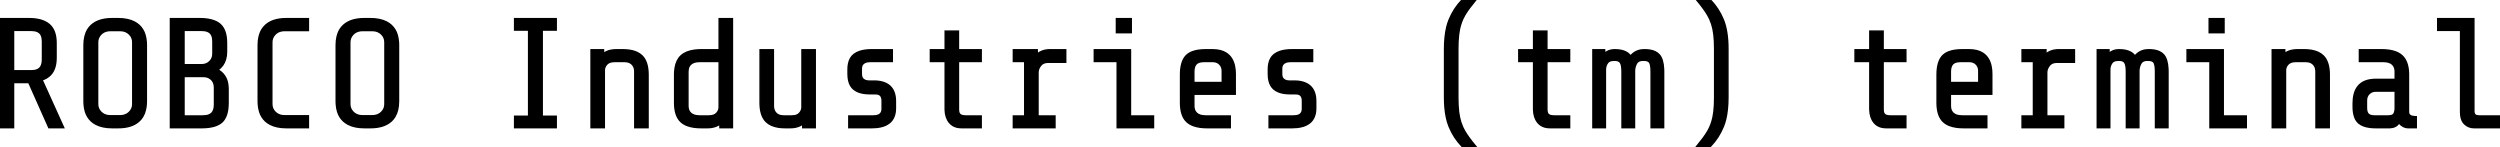
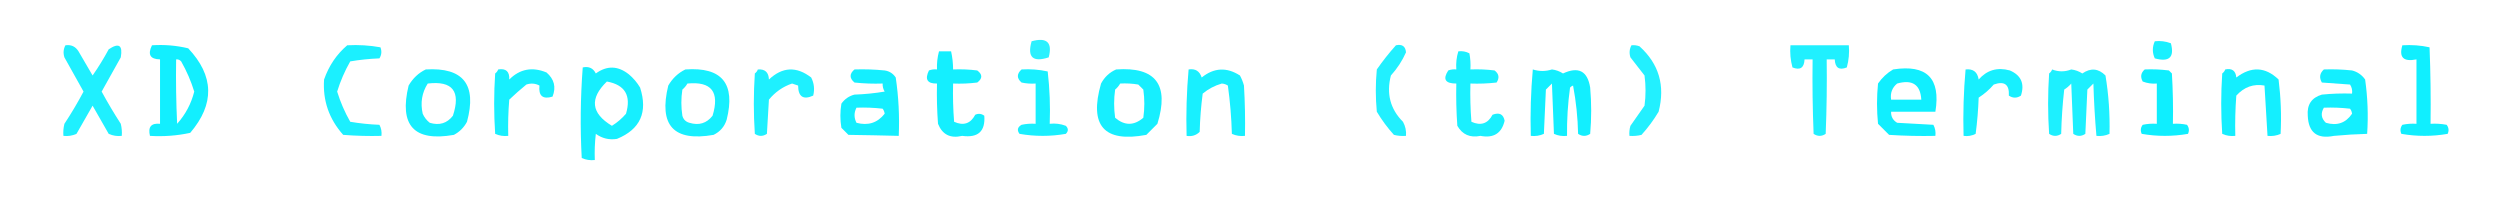
- <svg xmlns="http://www.w3.org/2000/svg" width="1606" height="94" viewBox="0 0 1606 94">
-   <g id="svgGroup" stroke-linecap="round" fill-rule="evenodd" font-size="9pt" stroke="#000" stroke-width="0.25mm" fill="#000" style="stroke:#000;stroke-width:0.25mm;fill:#000">
-     <path d="M 1023.3 32 L 1030.8 32 L 1030.8 34.3 Q 1033.4 32 1037 32 L 1037.6 32 Q 1041.927 32 1044.688 33.529 A 8.521 8.521 0 0 1 1047.5 36 A 10.585 10.585 0 0 1 1055.206 32.035 A 13.826 13.826 0 0 1 1056.2 32 L 1056.8 32 A 19.022 19.022 0 0 1 1060.14 32.273 Q 1063.761 32.92 1065.8 35.1 Q 1068.361 37.837 1068.66 44.318 A 38.636 38.636 0 0 1 1068.7 46.1 L 1068.7 82 L 1060.7 82 L 1060.7 46 Q 1060.7 41.9 1059.85 40.3 Q 1059 38.7 1056 38.7 L 1055.4 38.7 Q 1053.352 38.7 1052.166 39.656 A 3.734 3.734 0 0 0 1051.25 40.75 A 9.902 9.902 0 0 0 1050.017 44.989 A 11.557 11.557 0 0 0 1050 45.3 L 1050 82 L 1042 82 L 1042 46 A 27.798 27.798 0 0 0 1041.941 44.121 Q 1041.819 42.33 1041.444 41.211 A 4.282 4.282 0 0 0 1041 40.25 Q 1040 38.7 1037.4 38.7 L 1036.8 38.7 A 8.023 8.023 0 0 0 1035.274 38.835 Q 1033.467 39.185 1032.6 40.45 Q 1031.4 42.2 1031.3 44.4 L 1031.3 82 L 1023.3 82 L 1023.3 32 Z M 1347.3 32 L 1354.8 32 L 1354.8 34.3 Q 1357.4 32 1361 32 L 1361.6 32 Q 1365.927 32 1368.688 33.529 A 8.521 8.521 0 0 1 1371.5 36 A 10.585 10.585 0 0 1 1379.206 32.035 A 13.826 13.826 0 0 1 1380.2 32 L 1380.8 32 A 19.022 19.022 0 0 1 1384.14 32.273 Q 1387.761 32.92 1389.8 35.1 Q 1392.361 37.837 1392.66 44.318 A 38.636 38.636 0 0 1 1392.7 46.1 L 1392.7 82 L 1384.7 82 L 1384.7 46 Q 1384.7 41.9 1383.85 40.3 Q 1383 38.7 1380 38.7 L 1379.4 38.7 Q 1377.352 38.7 1376.166 39.656 A 3.734 3.734 0 0 0 1375.25 40.75 A 9.902 9.902 0 0 0 1374.017 44.989 A 11.557 11.557 0 0 0 1374 45.3 L 1374 82 L 1366 82 L 1366 46 A 27.798 27.798 0 0 0 1365.941 44.121 Q 1365.819 42.33 1365.444 41.211 A 4.282 4.282 0 0 0 1365 40.25 Q 1364 38.7 1361.4 38.7 L 1360.8 38.7 A 8.023 8.023 0 0 0 1359.274 38.835 Q 1357.467 39.185 1356.6 40.45 Q 1355.4 42.2 1355.3 44.4 L 1355.3 82 L 1347.3 82 L 1347.3 32 Z M 18.5 53 L 8.7 53 L 8.7 82 L 0 82 L 0 12 L 18.8 12 A 30.805 30.805 0 0 1 23.594 12.348 Q 28.625 13.143 31.65 15.75 A 11.556 11.556 0 0 1 35.012 20.868 Q 36 23.74 36 27.6 L 36 37.2 Q 36 44.416 32.33 48.166 A 12.487 12.487 0 0 1 27 51.3 L 40.9 82 L 31.4 82 L 18.5 53 Z M 379.7 32 L 387.7 32 L 387.7 34.4 A 11.066 11.066 0 0 1 392.016 32.396 Q 393.709 32 395.7 32 L 400.3 32 A 27.475 27.475 0 0 1 404.744 32.335 Q 409.573 33.128 412.35 35.8 Q 416.3 39.6 416.3 48 L 416.3 82 L 407.8 82 L 407.8 46 A 8.322 8.322 0 0 0 407.574 44.005 A 5.762 5.762 0 0 0 406.05 41.25 A 5.821 5.821 0 0 0 403.053 39.671 A 8.54 8.54 0 0 0 401.3 39.5 L 394.7 39.5 Q 391.4 39.5 389.8 41.25 A 6.786 6.786 0 0 0 388.794 42.655 A 4.96 4.96 0 0 0 388.2 45 L 388.2 82 L 379.7 82 L 379.7 32 Z M 1459.7 32 L 1467.7 32 L 1467.7 34.4 A 11.066 11.066 0 0 1 1472.016 32.396 Q 1473.709 32 1475.7 32 L 1480.3 32 A 27.475 27.475 0 0 1 1484.744 32.335 Q 1489.573 33.128 1492.35 35.8 Q 1496.3 39.6 1496.3 48 L 1496.3 82 L 1487.8 82 L 1487.8 46 A 8.322 8.322 0 0 0 1487.574 44.005 A 5.762 5.762 0 0 0 1486.05 41.25 A 5.821 5.821 0 0 0 1483.053 39.671 A 8.54 8.54 0 0 0 1481.3 39.5 L 1474.7 39.5 Q 1471.4 39.5 1469.8 41.25 A 6.786 6.786 0 0 0 1468.794 42.655 A 4.96 4.96 0 0 0 1468.2 45 L 1468.2 82 L 1459.7 82 L 1459.7 32 Z M 507.7 82 L 504.3 82 A 27.475 27.475 0 0 1 499.856 81.665 Q 495.027 80.872 492.25 78.2 Q 488.3 74.4 488.3 66 L 488.3 32 L 496.8 32 L 496.8 68 A 8.322 8.322 0 0 0 497.026 69.995 A 5.762 5.762 0 0 0 498.55 72.75 A 5.821 5.821 0 0 0 501.547 74.329 A 8.54 8.54 0 0 0 503.3 74.5 L 508.7 74.5 A 10.182 10.182 0 0 0 510.455 74.359 Q 512.36 74.025 513.45 72.9 A 6.62 6.62 0 0 0 514.633 71.26 A 5.585 5.585 0 0 0 515.2 69.3 L 515.2 32 L 523.7 32 L 523.7 82 L 515.7 82 L 515.7 79.7 A 12.668 12.668 0 0 1 510.401 81.792 A 16.911 16.911 0 0 1 507.7 82 Z M 165.9 65 L 165.9 29 Q 165.9 22.965 168.244 19.073 A 12.622 12.622 0 0 1 170.55 16.25 Q 175.2 12 183.9 12 L 198.1 12 L 198.1 19.6 L 182.9 19.6 A 10.154 10.154 0 0 0 180.223 19.936 A 7.628 7.628 0 0 0 176.9 21.8 A 7.419 7.419 0 0 0 175.122 24.35 A 7.174 7.174 0 0 0 174.6 27.1 L 174.6 66.9 A 7.044 7.044 0 0 0 176.758 72.062 A 8.908 8.908 0 0 0 176.9 72.2 A 7.812 7.812 0 0 0 181.19 74.271 A 10.916 10.916 0 0 0 182.9 74.4 L 198.1 74.4 L 198.1 82 L 183.9 82 Q 177.718 82 173.581 79.854 A 14.067 14.067 0 0 1 170.55 77.75 A 13.425 13.425 0 0 1 166.798 71.65 Q 166.125 69.464 165.956 66.816 A 28.627 28.627 0 0 1 165.9 65 Z M 330.6 74.7 L 339.6 74.7 L 339.6 19.3 L 330.6 19.3 L 330.6 12 L 357.3 12 L 357.3 19.3 L 348.3 19.3 L 348.3 74.7 L 357.3 74.7 L 357.3 82 L 330.6 82 L 330.6 74.7 Z M 939.2 0 L 948 0 Q 943.419 5.535 941.115 9.385 A 35.46 35.46 0 0 0 940.9 9.75 Q 938.6 13.7 937.55 18.6 A 39.875 39.875 0 0 0 936.952 22.311 Q 936.5 26.181 936.5 31.3 L 936.5 62.7 A 95.054 95.054 0 0 0 936.624 67.72 Q 936.861 72.184 937.55 75.4 A 31.264 31.264 0 0 0 939.585 81.688 A 27.48 27.48 0 0 0 940.9 84.25 Q 943.2 88.2 948 94 L 939.2 94 Q 933.9 88.5 930.95 81.3 A 34.359 34.359 0 0 1 929.152 75.281 Q 928 69.75 928 62.5 L 928 31.5 Q 928 23.349 929.456 17.371 A 32.787 32.787 0 0 1 930.95 12.7 Q 933.9 5.5 939.2 0 Z M 1098.8 94 L 1090 94 Q 1094.581 88.465 1096.885 84.615 A 35.46 35.46 0 0 0 1097.1 84.25 Q 1099.4 80.3 1100.45 75.4 A 39.875 39.875 0 0 0 1101.048 71.689 Q 1101.5 67.819 1101.5 62.7 L 1101.5 31.3 A 95.054 95.054 0 0 0 1101.376 26.28 Q 1101.139 21.816 1100.45 18.6 A 31.264 31.264 0 0 0 1098.415 12.312 A 27.48 27.48 0 0 0 1097.1 9.75 Q 1094.8 5.8 1090 0 L 1098.8 0 Q 1104.1 5.5 1107.05 12.7 Q 1110 19.9 1110 31.5 L 1110 62.5 Q 1110 70.651 1108.544 76.629 A 32.787 32.787 0 0 1 1107.05 81.3 Q 1104.1 88.5 1098.8 94 Z M 560.2 82 L 545.3 82 L 545.3 74.5 L 561.2 74.5 A 10.134 10.134 0 0 0 562.743 74.39 Q 563.537 74.268 564.177 74.008 A 4.32 4.32 0 0 0 565.3 73.35 Q 566.7 72.2 566.7 70 L 566.7 64.7 A 6.801 6.801 0 0 0 566.494 62.947 Q 565.759 60.2 562.4 60.2 L 558.7 60.2 A 25.593 25.593 0 0 1 554.857 59.931 Q 552.897 59.633 551.323 59.003 A 10.449 10.449 0 0 1 548.25 57.15 A 9.36 9.36 0 0 1 545.636 53.137 Q 545.094 51.588 544.903 49.678 A 21.964 21.964 0 0 1 544.8 47.5 L 544.8 44.6 A 18.577 18.577 0 0 1 545.118 41.04 Q 545.898 37.047 548.6 34.95 A 12.259 12.259 0 0 1 552.282 33.04 Q 554.015 32.463 556.138 32.206 A 30.553 30.553 0 0 1 559.8 32 L 573.2 32 L 573.2 39.5 L 558.8 39.5 A 8.842 8.842 0 0 0 557.166 39.642 Q 556.213 39.821 555.458 40.227 A 4.826 4.826 0 0 0 554.8 40.65 Q 553.3 41.8 553.3 44 L 553.3 47.6 A 6.208 6.208 0 0 0 553.425 48.89 Q 553.593 49.678 553.985 50.267 A 3.291 3.291 0 0 0 554.65 51 A 4.789 4.789 0 0 0 556.774 51.976 A 6.759 6.759 0 0 0 558.1 52.1 L 561.5 52.1 A 22.124 22.124 0 0 1 565.375 52.417 Q 567.518 52.799 569.209 53.64 A 10.527 10.527 0 0 1 571.7 55.35 Q 574.817 58.245 575.158 63.638 A 21.598 21.598 0 0 1 575.2 65 L 575.2 69.5 Q 575.2 75.8 571.35 78.9 A 12.536 12.536 0 0 1 567.321 81.019 Q 565.531 81.602 563.356 81.838 A 29.221 29.221 0 0 1 560.2 82 Z M 830.2 82 L 815.3 82 L 815.3 74.5 L 831.2 74.5 A 10.134 10.134 0 0 0 832.743 74.39 Q 833.537 74.268 834.177 74.008 A 4.32 4.32 0 0 0 835.3 73.35 Q 836.7 72.2 836.7 70 L 836.7 64.7 A 6.801 6.801 0 0 0 836.494 62.947 Q 835.759 60.2 832.4 60.2 L 828.7 60.2 A 25.593 25.593 0 0 1 824.857 59.931 Q 822.897 59.633 821.323 59.003 A 10.449 10.449 0 0 1 818.25 57.15 A 9.36 9.36 0 0 1 815.636 53.137 Q 815.094 51.588 814.903 49.678 A 21.964 21.964 0 0 1 814.8 47.5 L 814.8 44.6 A 18.577 18.577 0 0 1 815.118 41.04 Q 815.898 37.047 818.6 34.95 A 12.259 12.259 0 0 1 822.282 33.04 Q 824.015 32.463 826.138 32.206 A 30.553 30.553 0 0 1 829.8 32 L 843.2 32 L 843.2 39.5 L 828.8 39.5 A 8.842 8.842 0 0 0 827.166 39.642 Q 826.213 39.821 825.458 40.227 A 4.826 4.826 0 0 0 824.8 40.65 Q 823.3 41.8 823.3 44 L 823.3 47.6 A 6.208 6.208 0 0 0 823.425 48.89 Q 823.593 49.678 823.985 50.267 A 3.291 3.291 0 0 0 824.65 51 A 4.789 4.789 0 0 0 826.774 51.976 A 6.759 6.759 0 0 0 828.1 52.1 L 831.5 52.1 A 22.124 22.124 0 0 1 835.375 52.417 Q 837.518 52.799 839.209 53.64 A 10.527 10.527 0 0 1 841.7 55.35 Q 844.817 58.245 845.158 63.638 A 21.598 21.598 0 0 1 845.2 65 L 845.2 69.5 Q 845.2 75.8 841.35 78.9 A 12.536 12.536 0 0 1 837.321 81.019 Q 835.531 81.602 833.356 81.838 A 29.221 29.221 0 0 1 830.2 82 Z M 1580.7 72 L 1580.7 19.5 L 1566 19.5 L 1566 12 L 1589.2 12 L 1589.2 71.5 A 5.043 5.043 0 0 0 1589.263 72.329 Q 1589.425 73.297 1590 73.8 Q 1590.725 74.434 1592.352 74.494 A 9.498 9.498 0 0 0 1592.7 74.5 L 1606 74.5 L 1606 82 L 1589.2 82 Q 1585.8 82 1583.25 79.6 Q 1581.25 77.718 1580.819 74.114 A 17.806 17.806 0 0 1 1580.7 72 Z M 607.2 70 L 607.2 39.5 L 597.7 39.5 L 597.7 32 L 607.2 32 L 607.2 20 L 615.7 20 L 615.7 32 L 630.3 32 L 630.3 39.5 L 615.7 39.5 L 615.7 70.5 A 6.94 6.94 0 0 0 615.778 71.577 Q 615.867 72.146 616.061 72.593 A 2.615 2.615 0 0 0 616.8 73.6 A 3.402 3.402 0 0 0 617.842 74.166 Q 618.784 74.495 620.158 74.5 A 11.697 11.697 0 0 0 620.2 74.5 L 630.3 74.5 L 630.3 82 L 617.7 82 A 12.553 12.553 0 0 1 614.486 81.612 A 8.607 8.607 0 0 1 609.9 78.7 Q 607.304 75.527 607.204 70.412 A 21.123 21.123 0 0 1 607.2 70 Z M 985.2 70 L 985.2 39.5 L 975.7 39.5 L 975.7 32 L 985.2 32 L 985.2 20 L 993.7 20 L 993.7 32 L 1008.3 32 L 1008.3 39.5 L 993.7 39.5 L 993.7 70.5 A 6.94 6.94 0 0 0 993.778 71.577 Q 993.867 72.146 994.061 72.593 A 2.615 2.615 0 0 0 994.8 73.6 A 3.402 3.402 0 0 0 995.842 74.166 Q 996.784 74.495 998.158 74.5 A 11.697 11.697 0 0 0 998.2 74.5 L 1008.3 74.5 L 1008.3 82 L 995.7 82 A 12.553 12.553 0 0 1 992.486 81.612 A 8.607 8.607 0 0 1 987.9 78.7 Q 985.304 75.527 985.204 70.412 A 21.123 21.123 0 0 1 985.2 70 Z M 1201.2 70 L 1201.2 39.5 L 1191.7 39.5 L 1191.7 32 L 1201.2 32 L 1201.2 20 L 1209.7 20 L 1209.7 32 L 1224.3 32 L 1224.3 39.5 L 1209.7 39.5 L 1209.7 70.5 A 6.94 6.94 0 0 0 1209.778 71.577 Q 1209.867 72.146 1210.061 72.593 A 2.615 2.615 0 0 0 1210.8 73.6 A 3.402 3.402 0 0 0 1211.842 74.166 Q 1212.784 74.495 1214.158 74.5 A 11.697 11.697 0 0 0 1214.2 74.5 L 1224.3 74.5 L 1224.3 82 L 1211.7 82 A 12.553 12.553 0 0 1 1208.486 81.612 A 8.607 8.607 0 0 1 1203.9 78.7 Q 1201.304 75.527 1201.204 70.412 A 21.123 21.123 0 0 1 1201.2 70 Z M 1535.1 82 L 1526.2 82 A 29.968 29.968 0 0 1 1522.26 81.76 Q 1517.903 81.18 1515.449 79.202 A 8.56 8.56 0 0 1 1515.15 78.95 A 8.834 8.834 0 0 1 1512.853 75.602 Q 1511.717 72.821 1511.7 68.629 A 31.477 31.477 0 0 1 1511.7 68.5 L 1511.7 66.5 Q 1511.7 53.316 1522.264 51.346 A 22.048 22.048 0 0 1 1526.3 51 L 1538.7 51 L 1538.7 46 A 8.114 8.114 0 0 0 1538.475 44.034 A 5.485 5.485 0 0 0 1536.8 41.2 Q 1534.9 39.5 1531.2 39.5 L 1515.7 39.5 L 1515.7 32 L 1530.2 32 A 31.686 31.686 0 0 1 1534.85 32.318 Q 1537.228 32.671 1539.135 33.42 A 12.469 12.469 0 0 1 1543.05 35.8 Q 1546.304 38.78 1547.007 44.588 A 28.463 28.463 0 0 1 1547.2 48 L 1547.2 72 A 3.097 3.097 0 0 0 1547.336 72.943 A 2.396 2.396 0 0 0 1548.35 74.25 Q 1549.322 74.884 1551.403 74.982 A 16.974 16.974 0 0 0 1552.2 75 L 1552.2 82 L 1546.7 82 A 4.977 4.977 0 0 1 1545.426 81.824 Q 1544.868 81.676 1544.27 81.404 A 9.522 9.522 0 0 1 1543.85 81.2 Q 1542.3 80.4 1541.2 79 Q 1538.956 81.927 1535.284 81.998 A 9.49 9.49 0 0 1 1535.1 82 Z M 129.5 82 L 109.5 82 L 109.5 12 L 128.3 12 Q 136.972 12 141.134 15.418 A 10.443 10.443 0 0 1 141.35 15.6 Q 145.5 19.2 145.5 27.6 L 145.5 33.3 A 17.05 17.05 0 0 1 144.854 38.132 A 12.373 12.373 0 0 1 140 44.9 A 12.01 12.01 0 0 1 146.189 53.638 A 19.333 19.333 0 0 1 146.5 57.2 L 146.5 66.2 A 29.611 29.611 0 0 1 146.221 70.416 Q 145.479 75.558 142.762 78.2 A 9.022 9.022 0 0 1 142.55 78.4 Q 138.846 81.776 130.613 81.986 A 43.626 43.626 0 0 1 129.5 82 Z M 454.5 82 L 450.4 82 A 32.875 32.875 0 0 1 445.822 81.703 Q 443.47 81.372 441.583 80.669 A 12.356 12.356 0 0 1 437.5 78.25 Q 433.4 74.5 433.4 66 L 433.4 48 A 26.97 26.97 0 0 1 433.728 43.639 Q 434.567 38.531 437.55 35.8 Q 440.613 32.995 446.154 32.261 A 32.376 32.376 0 0 1 450.4 32 L 462 32 L 462 12 L 470.5 12 L 470.5 82 L 462.5 82 L 462.5 79.7 A 12.668 12.668 0 0 1 457.201 81.792 A 16.911 16.911 0 0 1 454.5 82 Z M 651 74.5 L 658.3 74.5 L 658.3 39.5 L 651 39.5 L 651 32 L 666.3 32 L 666.3 34.7 A 11.907 11.907 0 0 1 673.006 32.053 A 15.401 15.401 0 0 1 674.3 32 L 684.6 32 L 684.6 40 L 673.3 40 A 7.92 7.92 0 0 0 671.393 40.215 A 5.111 5.111 0 0 0 668.5 42.05 A 9.186 9.186 0 0 0 667.463 43.692 A 6.421 6.421 0 0 0 666.8 46.2 L 666.8 74.5 L 677.7 74.5 L 677.7 82 L 651 82 L 651 74.5 Z M 1299 74.5 L 1306.3 74.5 L 1306.3 39.5 L 1299 39.5 L 1299 32 L 1314.3 32 L 1314.3 34.7 A 11.907 11.907 0 0 1 1321.006 32.053 A 15.401 15.401 0 0 1 1322.3 32 L 1332.6 32 L 1332.6 40 L 1321.3 40 A 7.92 7.92 0 0 0 1319.393 40.215 A 5.111 5.111 0 0 0 1316.5 42.05 A 9.186 9.186 0 0 0 1315.463 43.692 A 6.421 6.421 0 0 0 1314.8 46.2 L 1314.8 74.5 L 1325.7 74.5 L 1325.7 82 L 1299 82 L 1299 74.5 Z M 758.4 66 L 758.4 48 Q 758.4 39.864 761.712 36.113 A 9.139 9.139 0 0 1 762.1 35.7 A 10.761 10.761 0 0 1 765.826 33.339 Q 769.227 32 774.4 32 L 779.1 32 Q 784.39 32 787.765 34.193 A 10.953 10.953 0 0 1 789.85 35.95 Q 792.853 39.2 793.385 44.921 A 27.862 27.862 0 0 1 793.5 47.5 L 793.5 60.5 L 766.9 60.5 L 766.9 68 A 8.114 8.114 0 0 0 767.125 69.966 A 5.485 5.485 0 0 0 768.8 72.8 Q 770.7 74.5 774.4 74.5 L 790.3 74.5 L 790.3 82 L 775.4 82 A 32.875 32.875 0 0 1 770.822 81.703 Q 768.47 81.372 766.583 80.669 A 12.356 12.356 0 0 1 762.5 78.25 Q 758.4 74.5 758.4 66 Z M 1244.4 66 L 1244.4 48 Q 1244.4 39.864 1247.712 36.113 A 9.139 9.139 0 0 1 1248.1 35.7 A 10.761 10.761 0 0 1 1251.826 33.339 Q 1255.227 32 1260.4 32 L 1265.1 32 Q 1270.39 32 1273.765 34.193 A 10.953 10.953 0 0 1 1275.85 35.95 Q 1278.853 39.2 1279.385 44.921 A 27.862 27.862 0 0 1 1279.5 47.5 L 1279.5 60.5 L 1252.9 60.5 L 1252.9 68 A 8.114 8.114 0 0 0 1253.125 69.966 A 5.485 5.485 0 0 0 1254.8 72.8 Q 1256.7 74.5 1260.4 74.5 L 1276.3 74.5 L 1276.3 82 L 1261.4 82 A 32.875 32.875 0 0 1 1256.822 81.703 Q 1254.47 81.372 1252.583 80.669 A 12.356 12.356 0 0 1 1248.5 78.25 Q 1244.4 74.5 1244.4 66 Z M 76 82 L 72 82 Q 65.818 82 61.681 79.854 A 14.067 14.067 0 0 1 58.65 77.75 A 13.425 13.425 0 0 1 54.898 71.65 Q 54.225 69.464 54.056 66.816 A 28.627 28.627 0 0 1 54 65 L 54 29 Q 54 22.965 56.344 19.073 A 12.622 12.622 0 0 1 58.65 16.25 Q 63.3 12 72 12 L 76 12 Q 82.182 12 86.319 14.146 A 14.067 14.067 0 0 1 89.35 16.25 A 13.425 13.425 0 0 1 93.102 22.35 Q 93.775 24.536 93.944 27.184 A 28.627 28.627 0 0 1 94 29 L 94 65 Q 94 71.035 91.656 74.927 A 12.622 12.622 0 0 1 89.35 77.75 Q 84.7 82 76 82 Z M 238 82 L 234 82 Q 227.818 82 223.681 79.854 A 14.067 14.067 0 0 1 220.65 77.75 A 13.425 13.425 0 0 1 216.898 71.65 Q 216.225 69.464 216.056 66.816 A 28.627 28.627 0 0 1 216 65 L 216 29 Q 216 22.965 218.344 19.073 A 12.622 12.622 0 0 1 220.65 16.25 Q 225.3 12 234 12 L 238 12 Q 244.182 12 248.319 14.146 A 14.067 14.067 0 0 1 251.35 16.25 A 13.425 13.425 0 0 1 255.102 22.35 Q 255.775 24.536 255.944 27.184 A 28.627 28.627 0 0 1 256 29 L 256 65 Q 256 71.035 253.656 74.927 A 12.622 12.622 0 0 1 251.35 77.75 Q 246.7 82 238 82 Z M 717.7 39.5 L 703 39.5 L 703 32 L 726.2 32 L 726.2 74.5 L 741 74.5 L 741 82 L 717.7 82 L 717.7 39.5 Z M 1419.7 39.5 L 1405 39.5 L 1405 32 L 1428.2 32 L 1428.2 74.5 L 1443 74.5 L 1443 82 L 1419.7 82 L 1419.7 39.5 Z M 77 19.6 L 71 19.6 A 10.154 10.154 0 0 0 68.323 19.936 A 7.628 7.628 0 0 0 65 21.8 A 7.419 7.419 0 0 0 63.222 24.35 A 7.174 7.174 0 0 0 62.7 27.1 L 62.7 66.9 A 7.044 7.044 0 0 0 64.858 72.062 A 8.908 8.908 0 0 0 65 72.2 A 7.812 7.812 0 0 0 69.29 74.271 A 10.916 10.916 0 0 0 71 74.4 L 77 74.4 A 10.154 10.154 0 0 0 79.677 74.064 A 7.628 7.628 0 0 0 83 72.2 A 7.419 7.419 0 0 0 84.778 69.65 A 7.174 7.174 0 0 0 85.3 66.9 L 85.3 27.1 A 7.044 7.044 0 0 0 83.142 21.938 A 8.908 8.908 0 0 0 83 21.8 A 7.812 7.812 0 0 0 78.71 19.729 A 10.916 10.916 0 0 0 77 19.6 Z M 239 19.6 L 233 19.6 A 10.154 10.154 0 0 0 230.323 19.936 A 7.628 7.628 0 0 0 227 21.8 A 7.419 7.419 0 0 0 225.222 24.35 A 7.174 7.174 0 0 0 224.7 27.1 L 224.7 66.9 A 7.044 7.044 0 0 0 226.858 72.062 A 8.908 8.908 0 0 0 227 72.2 A 7.812 7.812 0 0 0 231.29 74.271 A 10.916 10.916 0 0 0 233 74.4 L 239 74.4 A 10.154 10.154 0 0 0 241.677 74.064 A 7.628 7.628 0 0 0 245 72.2 A 7.419 7.419 0 0 0 246.778 69.65 A 7.174 7.174 0 0 0 247.3 66.9 L 247.3 27.1 A 7.044 7.044 0 0 0 245.142 21.938 A 8.908 8.908 0 0 0 245 21.8 A 7.812 7.812 0 0 0 240.71 19.729 A 10.916 10.916 0 0 0 239 19.6 Z M 462 69 L 462 39.5 L 449.4 39.5 Q 446.939 39.5 445.275 40.252 A 5.731 5.731 0 0 0 443.8 41.2 A 5.54 5.54 0 0 0 442.07 44.272 A 8.337 8.337 0 0 0 441.9 46 L 441.9 68 A 8.114 8.114 0 0 0 442.125 69.966 A 5.485 5.485 0 0 0 443.8 72.8 Q 445.7 74.5 449.4 74.5 L 455.5 74.5 Q 458.8 74.5 460.4 72.75 A 6.786 6.786 0 0 0 461.406 71.345 A 4.96 4.96 0 0 0 462 69 Z M 130.5 49.1 L 118.2 49.1 L 118.2 74.5 L 130.4 74.5 A 13.077 13.077 0 0 0 132.455 74.35 Q 133.52 74.18 134.366 73.818 A 5.32 5.32 0 0 0 136 72.75 Q 137.8 71 137.8 67.2 L 137.8 56.3 A 8.795 8.795 0 0 0 137.519 54.015 A 6.362 6.362 0 0 0 135.8 51.05 A 6.732 6.732 0 0 0 132.207 49.246 A 9.577 9.577 0 0 0 130.5 49.1 Z M 20 19.5 L 8.7 19.5 L 8.7 45.5 L 20 45.5 A 13.12 13.12 0 0 0 21.975 45.362 Q 23.007 45.204 23.829 44.867 A 5.173 5.173 0 0 0 25.55 43.75 A 5.274 5.274 0 0 0 26.746 41.826 Q 27.3 40.338 27.3 38.2 L 27.3 26.7 A 13.041 13.041 0 0 0 27.162 24.729 Q 27.007 23.719 26.679 22.918 A 4.99 4.99 0 0 0 25.55 21.2 A 5.254 5.254 0 0 0 23.709 20.068 Q 22.905 19.766 21.909 19.625 A 13.613 13.613 0 0 0 20 19.5 Z M 129.5 19.5 L 118.2 19.5 L 118.2 41.6 L 129.5 41.6 A 7.917 7.917 0 0 0 132.258 41.135 A 7.049 7.049 0 0 0 134.7 39.6 A 6.665 6.665 0 0 0 136.726 35.492 A 9.324 9.324 0 0 0 136.8 34.3 L 136.8 26.7 A 13.041 13.041 0 0 0 136.662 24.729 Q 136.507 23.719 136.179 22.918 A 4.99 4.99 0 0 0 135.05 21.2 A 5.254 5.254 0 0 0 133.209 20.068 Q 132.405 19.766 131.409 19.625 A 13.613 13.613 0 0 0 129.5 19.5 Z M 1538.7 69.5 L 1538.7 58.5 L 1526.2 58.5 Q 1523.6 58.5 1521.9 60.2 Q 1520.2 61.9 1520.2 64.5 L 1520.2 69.5 A 8.962 8.962 0 0 0 1520.295 70.852 Q 1520.404 71.564 1520.638 72.13 A 3.544 3.544 0 0 0 1521.4 73.3 Q 1522.6 74.5 1525.2 74.5 L 1534.1 74.5 Q 1536.414 74.5 1537.419 73.667 A 2.063 2.063 0 0 0 1537.9 73.1 Q 1538.7 71.7 1538.7 69.5 Z M 785.2 53 L 785.2 45.5 Q 785.2 42.9 783.5 41.2 Q 781.8 39.5 779.2 39.5 L 773.4 39.5 Q 769.974 39.5 768.495 40.994 A 3.595 3.595 0 0 0 768.35 41.15 Q 767.21 42.448 766.966 44.704 A 12.091 12.091 0 0 0 766.9 46 L 766.9 53 L 785.2 53 Z M 1271.2 53 L 1271.2 45.5 Q 1271.2 42.9 1269.5 41.2 Q 1267.8 39.5 1265.2 39.5 L 1259.4 39.5 Q 1255.974 39.5 1254.495 40.994 A 3.595 3.595 0 0 0 1254.35 41.15 Q 1253.21 42.448 1252.966 44.704 A 12.091 12.091 0 0 0 1252.9 46 L 1252.9 53 L 1271.2 53 Z M 717.2 12 L 726.7 12 L 726.7 21 L 717.2 21 L 717.2 12 Z M 1419.2 12 L 1428.7 12 L 1428.7 21 L 1419.2 21 L 1419.2 12 Z" vector-effect="non-scaling-stroke" />
+ <svg xmlns="http://www.w3.org/2000/svg" version="1.1" width="1242px" height="100px" style="shape-rendering:geometricPrecision; text-rendering:geometricPrecision; image-rendering:optimizeQuality; fill-rule:evenodd; clip-rule:evenodd">
+   <g>
+     <path style="opacity:0.833" fill="#00eeff" d="M 512.5,20.5 C 520.103,18.418 522.936,21.085 521,28.5C 513.089,31.088 510.256,28.421 512.5,20.5 Z" />
+   </g>
+   <g>
+     <path style="opacity:0.898" fill="#00eeff" d="M 1070.5,20.5 C 1073.25,20.187 1075.91,20.52 1078.5,21.5C 1080.36,28.47 1077.69,30.97 1070.5,29C 1069.21,26.168 1069.21,23.335 1070.5,20.5 Z" />
+   </g>
+   <g>
+     <path style="opacity:0.876" fill="#00eeff" d="M 32.5,22.5 C 35.325,22.081 37.491,23.081 39,25.5C 41.333,29.5 43.667,33.5 46,37.5C 48.917,33.334 51.584,29.001 54,24.5C 59.066,21.106 61.066,22.44 60,28.5C 56.833,34.167 53.667,39.833 50.5,45.5C 53.468,50.964 56.634,56.297 60,61.5C 60.495,63.473 60.662,65.473 60.5,67.5C 58.208,67.756 56.041,67.423 54,66.5C 51.333,61.833 48.667,57.167 46,52.5C 43.333,57.167 40.667,61.833 38,66.5C 35.959,67.423 33.792,67.756 31.5,67.5C 31.338,65.473 31.505,63.473 32,61.5C 35.419,56.332 38.585,50.998 41.5,45.5C 38.333,39.833 35.167,34.167 32,28.5C 31.322,26.402 31.489,24.402 32.5,22.5 Z" />
+   </g>
+   <g>
+     <path style="opacity:0.927" fill="#00eeff" d="M 75.5,22.5 C 81.621,22.09 87.621,22.59 93.5,24C 106.4,37.677 106.733,51.677 94.5,66C 87.95,67.42 81.284,67.92 74.5,67.5C 73.425,63.062 75.092,61.062 79.5,61.5C 79.5,50.833 79.5,40.167 79.5,29.5C 74.59,29.424 73.257,27.09 75.5,22.5 Z M 87.5,29.5 C 88.496,29.414 89.329,29.748 90,30.5C 92.729,35.288 94.895,40.288 96.5,45.5C 94.98,51.541 92.146,56.875 88,61.5C 87.5,50.839 87.334,40.172 87.5,29.5 Z" />
+   </g>
+   <g>
+     <path style="opacity:0.892" fill="#00eeff" d="M 172.5,22.5 C 178.093,22.193 183.593,22.527 189,23.5C 189.743,25.441 189.576,27.274 188.5,29C 183.582,29.195 178.749,29.695 174,30.5C 171.271,35.288 169.105,40.288 167.5,45.5C 169.105,50.712 171.271,55.712 174,60.5C 178.749,61.305 183.582,61.805 188.5,62C 189.406,63.7 189.739,65.533 189.5,67.5C 183.158,67.666 176.825,67.499 170.5,67C 163.451,59.091 160.285,49.924 161,39.5C 163.398,32.654 167.232,26.987 172.5,22.5 Z" />
+   </g>
+   <g>
+     <path style="opacity:0.869" fill="#00eeff" d="M 693.5,22.5 C 696.59,21.83 698.257,22.997 698.5,26C 696.646,30.197 694.146,34.03 691,37.5C 688.674,46.516 690.674,54.182 697,60.5C 698.202,62.678 698.702,65.011 698.5,67.5C 696.473,67.662 694.473,67.496 692.5,67C 689.281,63.448 686.448,59.615 684,55.5C 683.333,48.5 683.333,41.5 684,34.5C 686.934,30.288 690.101,26.288 693.5,22.5 Z" />
+   </g>
+   <g>
+     <path style="opacity:0.864" fill="#00eeff" d="M 810.5,22.5 C 811.873,22.343 813.207,22.51 814.5,23C 824.182,31.732 827.349,42.566 824,55.5C 821.552,59.615 818.719,63.448 815.5,67C 813.527,67.496 811.527,67.662 809.5,67.5C 809.34,65.801 809.506,64.134 810,62.5C 812.333,59.167 814.667,55.833 817,52.5C 817.667,47.5 817.667,42.5 817,37.5C 814.667,34.5 812.333,31.5 810,28.5C 809.322,26.402 809.489,24.402 810.5,22.5 Z" />
+   </g>
+   <g>
+     <path style="opacity:0.875" fill="#00eeff" d="M 889.5,22.5 C 899.167,22.5 908.833,22.5 918.5,22.5C 918.823,26.226 918.489,29.893 917.5,33.5C 913.694,35.04 911.694,33.707 911.5,29.5C 910.167,29.5 908.833,29.5 907.5,29.5C 907.667,41.838 907.5,54.171 907,66.5C 905,67.833 903,67.833 901,66.5C 900.5,54.171 900.333,41.838 900.5,29.5C 899.167,29.5 897.833,29.5 896.5,29.5C 896.306,33.707 894.306,35.04 890.5,33.5C 889.511,29.893 889.177,26.226 889.5,22.5 Z" />
+   </g>
+   <g>
+     <path style="opacity:0.935" fill="#00eeff" d="M 1193.5,22.5 C 1198.1,22.2 1202.6,22.533 1207,23.5C 1207.5,36.162 1207.67,48.829 1207.5,61.5C 1210.19,61.336 1212.85,61.503 1215.5,62C 1216.55,63.388 1216.72,64.888 1216,66.5C 1208.33,67.833 1200.67,67.833 1193,66.5C 1192.28,64.888 1192.45,63.388 1193.5,62C 1195.81,61.503 1198.14,61.337 1200.5,61.5C 1200.5,50.833 1200.5,40.167 1200.5,29.5C 1194.02,30.816 1191.69,28.483 1193.5,22.5 Z" />
+   </g>
+   <g>
+     <path style="opacity:0.918" fill="#00eeff" d="M 466.5,25.5 C 468.5,25.5 470.5,25.5 472.5,25.5C 473.159,28.455 473.492,31.455 473.5,34.5C 477.514,34.334 481.514,34.501 485.5,35C 488.167,37 488.167,39 485.5,41C 481.514,41.499 477.514,41.666 473.5,41.5C 473.334,47.842 473.5,54.175 474,60.5C 478.664,62.605 482.164,61.438 484.5,57C 486.112,56.28 487.612,56.446 489,57.5C 489.583,65.244 485.917,68.578 478,67.5C 472.156,68.883 468.156,66.883 466,61.5C 465.5,54.842 465.334,48.175 465.5,41.5C 460.672,41.615 459.339,39.448 461.5,35C 462.793,34.51 464.127,34.343 465.5,34.5C 465.368,31.43 465.701,28.43 466.5,25.5 Z" />
+   </g>
+   <g>
+     <path style="opacity:0.897" fill="#00eeff" d="M 724.5,25.5 C 726.467,25.261 728.301,25.594 730,26.5C 730.497,29.146 730.664,31.813 730.5,34.5C 734.514,34.334 738.514,34.501 742.5,35C 744.698,36.67 745.032,38.67 743.5,41C 739.179,41.499 734.846,41.666 730.5,41.5C 730.334,47.842 730.5,54.175 731,60.5C 735.664,62.605 739.164,61.438 741.5,57C 744.862,55.707 746.862,56.707 747.5,60C 746.016,66.253 742.016,68.753 735.5,67.5C 730.363,68.555 726.529,66.889 724,62.5C 723.5,55.508 723.334,48.508 723.5,41.5C 717.984,41.527 716.651,39.36 719.5,35C 720.793,34.51 722.127,34.343 723.5,34.5C 723.264,31.392 723.597,28.392 724.5,25.5 Z" />
+   </g>
+   <g>
+     <path style="opacity:0.912" fill="#00eeff" d="M 289.5,33.5 C 292.547,32.855 294.713,33.855 296,36.5C 301.562,32.461 307.062,32.628 312.5,37C 314.709,38.873 316.542,41.04 318,43.5C 321.93,55.767 318.096,64.267 306.5,69C 302.677,69.617 299.177,68.783 296,66.5C 295.501,70.821 295.334,75.154 295.5,79.5C 293.208,79.756 291.041,79.423 289,78.5C 288.199,63.455 288.366,48.455 289.5,33.5 Z M 301.5,40.5 C 310.496,42.138 313.663,47.471 311,56.5C 308.95,58.888 306.616,60.888 304,62.5C 293.637,56.265 292.804,48.932 301.5,40.5 Z" />
+   </g>
+   <g>
+     <path style="opacity:0.917" fill="#00eeff" d="M 211.5,34.5 C 230.176,33.371 237.009,42.038 232,60.5C 230.5,63.333 228.333,65.5 225.5,67C 205.678,70.504 198.178,62.338 203,42.5C 205.098,38.897 207.932,36.23 211.5,34.5 Z M 212.5,41.5 C 224.844,40.034 229.011,45.367 225,57.5C 222.089,61.277 218.256,62.444 213.5,61C 211.951,59.786 210.785,58.286 210,56.5C 208.776,51.044 209.609,46.044 212.5,41.5 Z" />
+   </g>
+   <g>
+     <path style="opacity:0.909" fill="#00eeff" d="M 247.5,34.5 C 251.375,33.874 253.209,35.541 253,39.5C 258.265,34.248 264.432,33.081 271.5,36C 275.352,39.308 276.352,43.308 274.5,48C 269.638,49.476 267.471,47.643 268,42.5C 265.936,41.409 263.769,41.242 261.5,42C 258.573,44.382 255.739,46.882 253,49.5C 252.501,55.491 252.334,61.491 252.5,67.5C 250.208,67.756 248.041,67.423 246,66.5C 245.333,56.5 245.333,46.5 246,36.5C 246.717,35.956 247.217,35.289 247.5,34.5 Z" />
+   </g>
+   <g>
+     <path style="opacity:0.909" fill="#00eeff" d="M 340.5,34.5 C 358.676,33.194 365.51,41.528 361,59.5C 359.923,62.913 357.756,65.413 354.5,67C 334.654,70.482 327.154,62.315 332,42.5C 334.098,38.897 336.932,36.23 340.5,34.5 Z M 341.5,41.5 C 353.452,40.331 357.618,45.664 354,57.5C 351.045,61.276 347.212,62.443 342.5,61C 340.667,60.5 339.5,59.333 339,57.5C 338.333,53.167 338.333,48.833 339,44.5C 340.045,43.627 340.878,42.627 341.5,41.5 Z" />
+   </g>
+   <g>
+     <path style="opacity:0.881" fill="#00eeff" d="M 376.5,34.5 C 380.044,34.239 381.878,35.906 382,39.5C 388.693,33.198 395.693,32.865 403,38.5C 404.457,41.366 404.79,44.366 404,47.5C 399.051,49.734 396.551,48.068 396.5,42.5C 395.5,42.167 394.5,41.833 393.5,41.5C 388.974,43.026 385.14,45.693 382,49.5C 381.667,55.167 381.333,60.833 381,66.5C 379,67.833 377,67.833 375,66.5C 374.333,56.5 374.333,46.5 375,36.5C 375.717,35.956 376.217,35.289 376.5,34.5 Z" />
+   </g>
+   <g>
+     <path style="opacity:0.921" fill="#00eeff" d="M 424.5,34.5 C 429.511,34.334 434.511,34.501 439.5,35C 441.848,35.346 443.681,36.513 445,38.5C 446.42,48.086 446.92,57.753 446.5,67.5C 438.229,67.283 429.896,67.116 421.5,67C 420.333,65.833 419.167,64.667 418,63.5C 417.333,59.5 417.333,55.5 418,51.5C 419.637,49.19 421.804,47.69 424.5,47C 429.533,46.829 434.533,46.329 439.5,45.5C 438.754,44.264 438.421,42.931 438.5,41.5C 433.821,41.666 429.155,41.499 424.5,41C 421.939,38.844 421.939,36.677 424.5,34.5 Z M 425.5,53.5 C 429.846,53.334 434.179,53.501 438.5,54C 439.059,54.725 439.392,55.558 439.5,56.5C 435.926,61.047 431.26,62.547 425.5,61C 424.221,58.502 424.221,56.002 425.5,53.5 Z" />
+   </g>
+   <g>
+     <path style="opacity:0.904" fill="#00eeff" d="M 507.5,34.5 C 511.902,34.228 516.235,34.561 520.5,35.5C 521.498,44.141 521.831,52.808 521.5,61.5C 524.247,61.187 526.914,61.52 529.5,62.5C 530.833,63.833 530.833,65.167 529.5,66.5C 521.833,67.833 514.167,67.833 506.5,66.5C 505.141,64.694 505.475,63.194 507.5,62C 509.81,61.503 512.143,61.337 514.5,61.5C 514.5,54.833 514.5,48.167 514.5,41.5C 512.143,41.663 509.81,41.497 507.5,41C 505.069,38.894 505.069,36.727 507.5,34.5 Z" />
+   </g>
+   <g>
+     <path style="opacity:0.912" fill="#00eeff" d="M 554.5,34.5 C 574.186,33.099 581.019,42.099 575,61.5C 573.167,63.333 571.333,65.167 569.5,67C 548.474,70.961 540.974,62.461 547,41.5C 548.742,38.254 551.242,35.921 554.5,34.5 Z M 556.5,41.5 C 559.518,41.335 562.518,41.502 565.5,42C 566.333,42.833 567.167,43.667 568,44.5C 568.667,49.167 568.667,53.833 568,58.5C 563.333,62.5 558.667,62.5 554,58.5C 553.333,53.833 553.333,49.167 554,44.5C 555.045,43.627 555.878,42.627 556.5,41.5 Z" />
+   </g>
+   <g>
+     <path style="opacity:0.905" fill="#00eeff" d="M 590.5,34.5 C 593.808,33.974 595.974,35.307 597,38.5C 603.076,33.603 609.41,33.27 616,37.5C 616.862,39.087 617.529,40.754 618,42.5C 618.5,50.827 618.666,59.16 618.5,67.5C 616.208,67.756 614.041,67.423 612,66.5C 611.776,58.457 611.109,50.457 610,42.5C 609.107,41.919 608.107,41.585 607,41.5C 603.497,42.498 600.33,44.165 597.5,46.5C 596.669,52.807 596.169,59.141 596,65.5C 594.246,67.25 592.079,67.917 589.5,67.5C 589.19,56.419 589.523,45.419 590.5,34.5 Z" />
+   </g>
+   <g>
+     <path style="opacity:0.928" fill="#00eeff" d="M 761.5,34.5 C 764.689,35.515 767.856,35.515 771,34.5C 772.984,34.741 774.817,35.408 776.5,36.5C 784.166,32.915 788.666,35.249 790,43.5C 790.667,51.167 790.667,58.833 790,66.5C 788,67.833 786,67.833 784,66.5C 783.829,58.419 782.995,50.419 781.5,42.5C 780.914,42.709 780.414,43.043 780,43.5C 778.902,51.464 778.402,59.464 778.5,67.5C 776.208,67.756 774.041,67.423 772,66.5C 771.667,58.167 771.333,49.833 771,41.5C 770,42.5 769,43.5 768,44.5C 767.667,51.833 767.333,59.167 767,66.5C 764.959,67.423 762.792,67.756 760.5,67.5C 760.19,56.419 760.523,45.419 761.5,34.5 Z" />
+   </g>
+   <g>
+     <path style="opacity:0.935" fill="#00eeff" d="M 940.5,34.5 C 957.222,31.888 964.222,38.888 961.5,55.5C 954.167,55.5 946.833,55.5 939.5,55.5C 939.393,57.903 940.393,59.736 942.5,61C 948.5,61.333 954.5,61.667 960.5,62C 961.406,63.7 961.739,65.533 961.5,67.5C 953.826,67.666 946.159,67.5 938.5,67C 936.667,65.167 934.833,63.333 933,61.5C 932.333,54.833 932.333,48.167 933,41.5C 935.015,38.588 937.515,36.255 940.5,34.5 Z M 942.5,41.5 C 950.064,39.37 954.064,42.037 954.5,49.5C 949.5,49.5 944.5,49.5 939.5,49.5C 939.016,46.212 940.016,43.545 942.5,41.5 Z" />
+   </g>
+   <g>
+     <path style="opacity:0.91" fill="#00eeff" d="M 976.5,34.5 C 980.251,34.082 982.418,35.749 983,39.5C 987.14,34.789 992.306,33.289 998.5,35C 1004.09,37.402 1005.93,41.569 1004,47.5C 1002,48.833 1000,48.833 998,47.5C 998.296,41.953 995.796,40.12 990.5,42C 988.295,44.54 985.795,46.707 983,48.5C 982.792,54.551 982.292,60.551 981.5,66.5C 979.604,67.466 977.604,67.799 975.5,67.5C 975.19,56.419 975.523,45.419 976.5,34.5 Z" />
+   </g>
+   <g>
+     <path style="opacity:0.885" fill="#00eeff" d="M 1019.5,34.5 C 1022.66,35.747 1025.83,35.747 1029,34.5C 1030.98,34.741 1032.82,35.408 1034.5,36.5C 1038.64,33.63 1042.47,33.963 1046,37.5C 1047.59,47.071 1048.25,56.738 1048,66.5C 1045.96,67.423 1043.79,67.756 1041.5,67.5C 1040.75,58.867 1040.25,50.2 1040,41.5C 1039,42.5 1038,43.5 1037,44.5C 1036.67,51.833 1036.33,59.167 1036,66.5C 1034,67.833 1032,67.833 1030,66.5C 1029.67,58.167 1029.33,49.833 1029,41.5C 1027.98,42.687 1026.81,43.687 1025.5,44.5C 1024.67,51.811 1024.17,59.144 1024,66.5C 1022,67.833 1020,67.833 1018,66.5C 1017.33,56.5 1017.33,46.5 1018,36.5C 1018.72,35.956 1019.22,35.289 1019.5,34.5 Z" />
+   </g>
+   <g>
+     <path style="opacity:0.942" fill="#00eeff" d="M 1065.5,34.5 C 1069.51,34.334 1073.51,34.501 1077.5,35C 1078,35.5 1078.5,36 1079,36.5C 1079.5,44.827 1079.67,53.16 1079.5,61.5C 1081.86,61.337 1084.19,61.503 1086.5,62C 1087.55,63.388 1087.72,64.888 1087,66.5C 1079.33,67.833 1071.67,67.833 1064,66.5C 1063.28,64.888 1063.45,63.388 1064.5,62C 1066.81,61.503 1069.14,61.337 1071.5,61.5C 1071.5,54.833 1071.5,48.167 1071.5,41.5C 1069.08,41.708 1066.75,41.374 1064.5,40.5C 1063.23,38.194 1063.56,36.194 1065.5,34.5 Z" />
+   </g>
+   <g>
+     <path style="opacity:0.921" fill="#00eeff" d="M 1105.5,34.5 C 1108.86,33.79 1110.69,35.124 1111,38.5C 1118.42,32.845 1125.42,33.179 1132,39.5C 1133.13,48.48 1133.47,57.48 1133,66.5C 1130.96,67.423 1128.79,67.756 1126.5,67.5C 1126.04,59.169 1125.54,50.836 1125,42.5C 1119.56,41.535 1114.89,43.202 1111,47.5C 1110.5,54.158 1110.33,60.825 1110.5,67.5C 1108.21,67.756 1106.04,67.423 1104,66.5C 1103.33,56.5 1103.33,46.5 1104,36.5C 1104.72,35.956 1105.22,35.289 1105.5,34.5 Z" />
+   </g>
+   <g>
+     <path style="opacity:0.924" fill="#00eeff" d="M 1154.5,34.5 C 1159.18,34.334 1163.85,34.501 1168.5,35C 1171.2,35.69 1173.36,37.19 1175,39.5C 1176.27,48.472 1176.61,57.472 1176,66.5C 1170.63,66.641 1165.13,66.974 1159.5,67.5C 1151.17,69.183 1146.84,65.85 1146.5,57.5C 1146.03,52.031 1148.36,48.531 1153.5,47C 1158.49,46.501 1163.49,46.334 1168.5,46.5C 1168.71,44.856 1168.38,43.356 1167.5,42C 1162.83,41.667 1158.17,41.333 1153.5,41C 1152.09,38.536 1152.42,36.369 1154.5,34.5 Z M 1154.5,53.5 C 1158.85,53.334 1163.18,53.501 1167.5,54C 1168.06,54.725 1168.39,55.558 1168.5,56.5C 1165.38,61.119 1161.04,62.619 1155.5,61C 1153.16,58.806 1152.83,56.306 1154.5,53.5 Z" />
  </g>
</svg>
